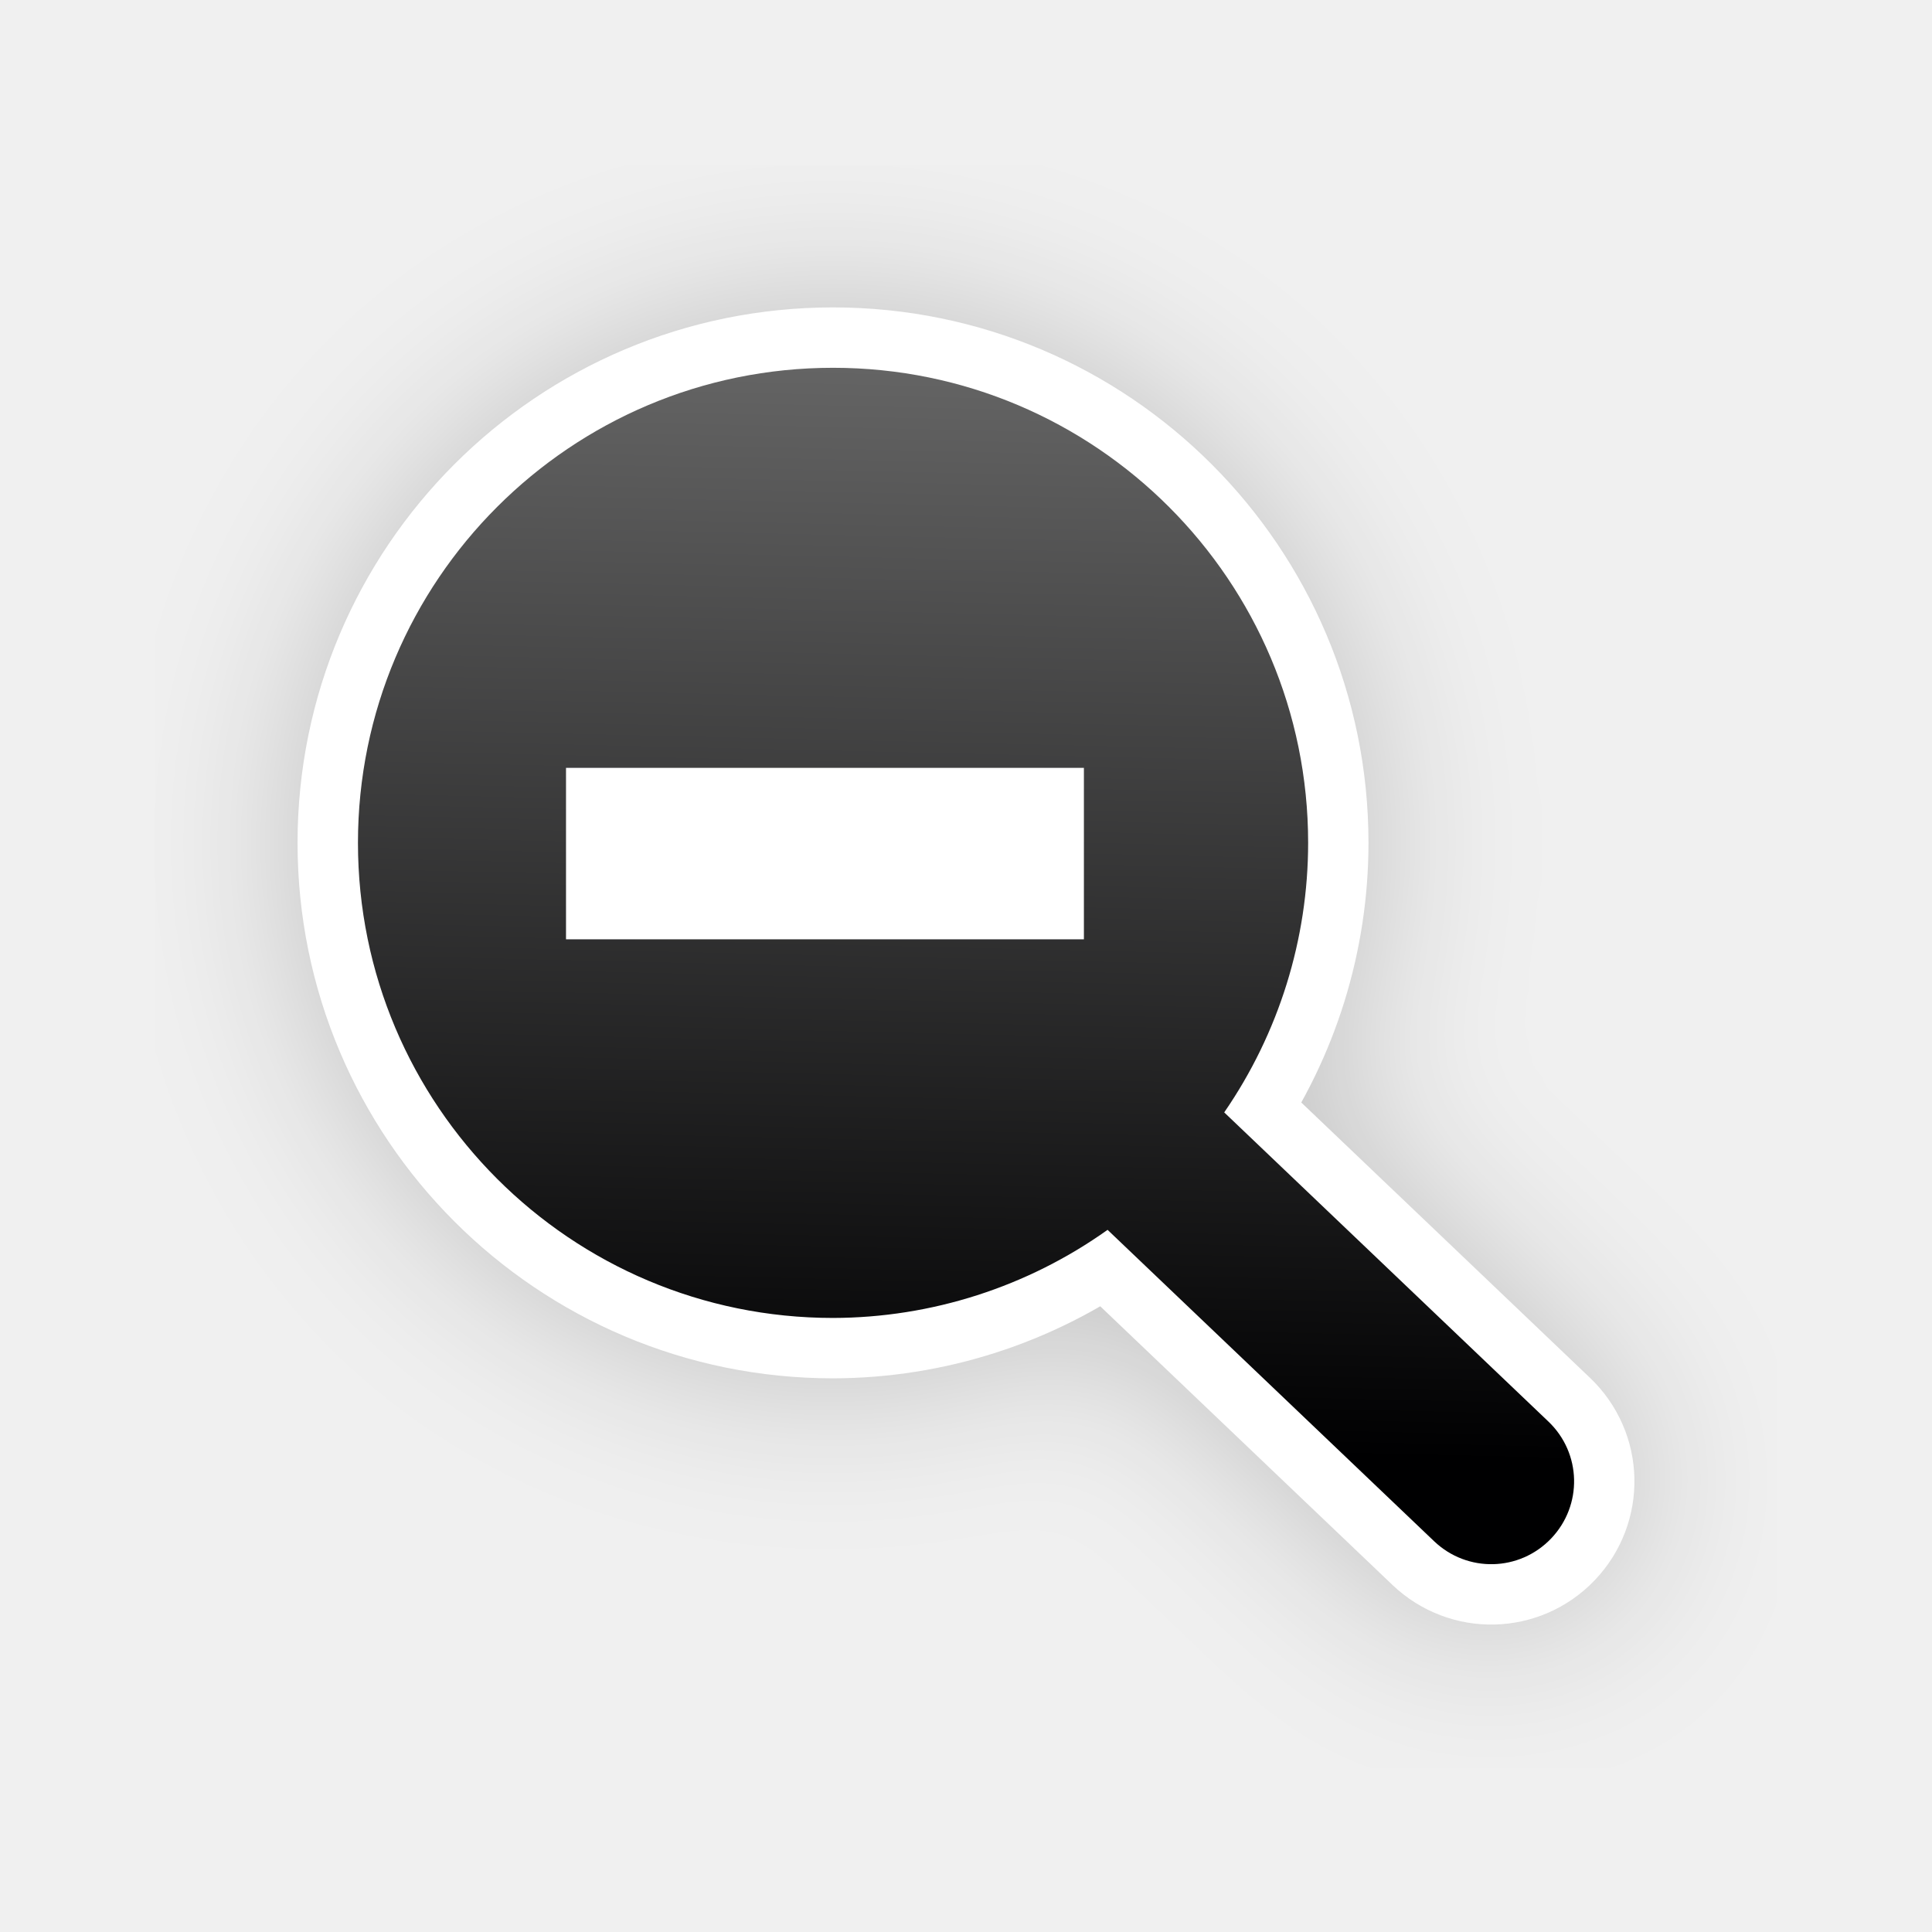
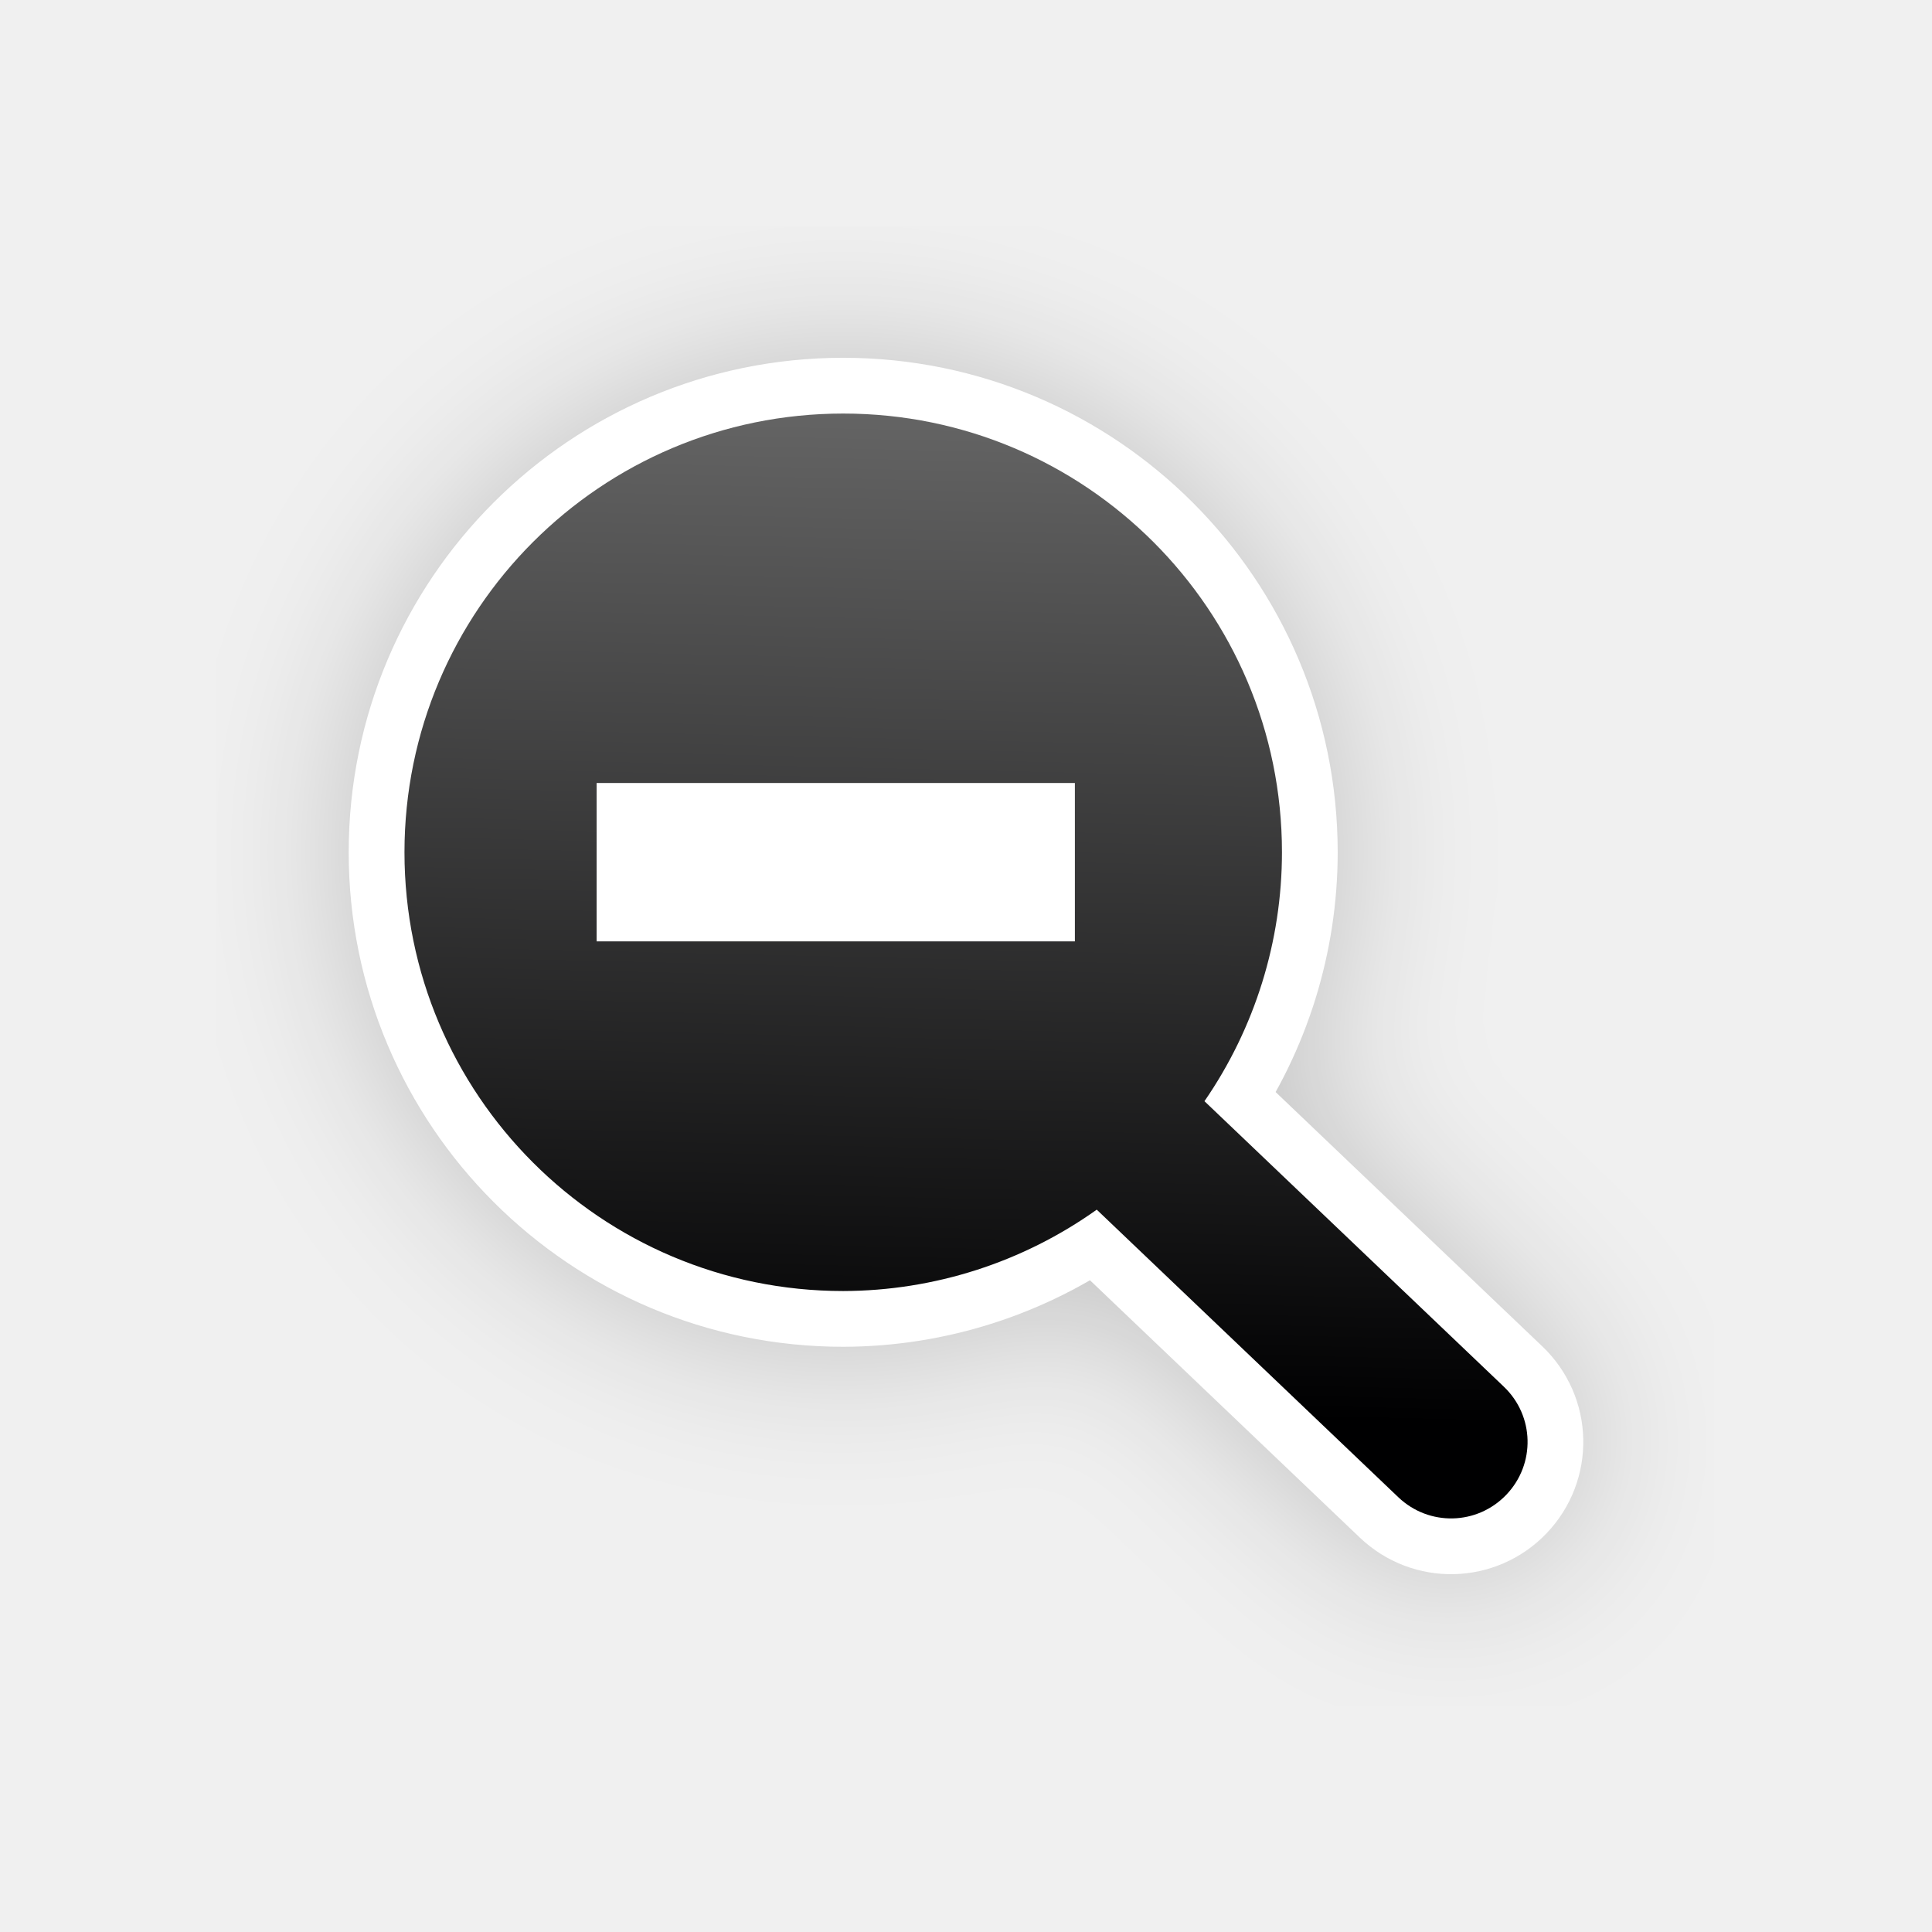
<svg xmlns="http://www.w3.org/2000/svg" xmlns:xlink="http://www.w3.org/1999/xlink" width="32" height="32" id="svg4874" version="1.1" viewBox="0 0 32 32">
  <defs id="defs4876">
    <linearGradient gradientTransform="matrix(0,-1,-1.000396,0,1224.676,677.3622)" xlink:href="#linearGradient8199" id="linearGradient8241" gradientUnits="userSpaceOnUse" x1="240.209" y1="870.139" x2="240.622" y2="852.283" />
    <linearGradient id="linearGradient8199">
      <stop style="stop-color:#000001;stop-opacity:1" offset="0" id="stop8195" />
      <stop style="stop-color:#646464;stop-opacity:1" offset="1" id="stop8197" />
    </linearGradient>
    <filter style="color-interpolation-filters:sRGB" id="filter8183" x="-0.167" width="1.333" y="-0.169" height="1.339">
      <feGaussianBlur stdDeviation="2.796" id="feGaussianBlur8185" />
    </filter>
  </defs>
  <g id="layer1" transform="translate(67.85715,-142.505)">
    <g transform="matrix(0,-1,-1,0,373.5051,516.505)" id="g4845" style="display:inline">
      <g transform="matrix(-0.9996045,0,0,1,575.943,-611)" id="g4778">
        <g transform="matrix(-1,0,0,1,576,611)" id="g4780" style="display:inline">
-           <g id="g43" transform="translate(-4.171977,-9.175669)">
+           <g id="g43" transform="matrix(0.9234945,0,0,0.9234945,23.53393,24.06886)">
            <path transform="matrix(0,-0.5002483,-0.5004463,0,796.4917,554.6452)" style="display:inline;opacity:0.2;fill:#000000;fill-opacity:1;stroke:#000000;stroke-width:4;stroke-linecap:round;stroke-linejoin:round;stroke-miterlimit:4;stroke-dasharray:none;paint-order:normal;filter:url(#filter8183)" d="m 235.693,848.117 a 15.731,15.731 0 0 0 -15.73,15.73 15.731,15.731 0 0 0 15.73,15.73 15.731,15.731 0 0 0 9.09,-2.918 l 10.812,10.311 c 1.099,1.048 2.825,1.007 3.873,-0.092 1.048,-1.099 1.007,-2.825 -0.092,-3.873 l -10.732,-10.234 a 15.731,15.731 0 0 0 2.779,-8.924 15.731,15.731 0 0 0 -15.73,-15.73 z" id="path8181" />
            <path id="path8178" d="m 372.055,436.74 a 7.872,7.869 0 0 1 -7.872,7.869 7.872,7.869 0 0 1 -7.872,-7.869 7.872,7.869 0 0 1 1.46,-4.547 l -5.16,-5.409 c -0.524,-0.55 -0.504,-1.413 0.046,-1.937 0.55,-0.524 1.414,-0.504 1.938,0.046 l 5.122,5.369 a 7.872,7.869 0 0 1 4.466,-1.39 7.872,7.869 0 0 1 7.872,7.869 z" style="display:inline;opacity:1;fill:#ffffff;fill-opacity:1;stroke:#ffffff;stroke-width:2.001;stroke-linecap:round;stroke-linejoin:round;stroke-miterlimit:4;stroke-dasharray:none;paint-order:normal" />
            <path id="path6722" d="m 372.055,436.74 a 7.872,7.869 0 0 1 -7.872,7.869 7.872,7.869 0 0 1 -7.872,-7.869 7.872,7.869 0 0 1 1.46,-4.547 l -5.16,-5.409 c -0.524,-0.55 -0.504,-1.413 0.046,-1.938 0.55,-0.524 1.414,-0.504 1.938,0.046 l 5.122,5.369 a 7.872,7.869 0 0 1 4.466,-1.39 7.872,7.869 0 0 1 7.872,7.869 z m -6.629,4.423 v -8.578 h -2.841 v 8.578 z" style="display:inline;opacity:1;fill:url(#linearGradient8241);fill-opacity:1;stroke:none;stroke-width:1.648;stroke-linecap:round;stroke-linejoin:round;stroke-miterlimit:4;stroke-dasharray:none;paint-order:normal" />
          </g>
        </g>
      </g>
    </g>
  </g>
</svg>
